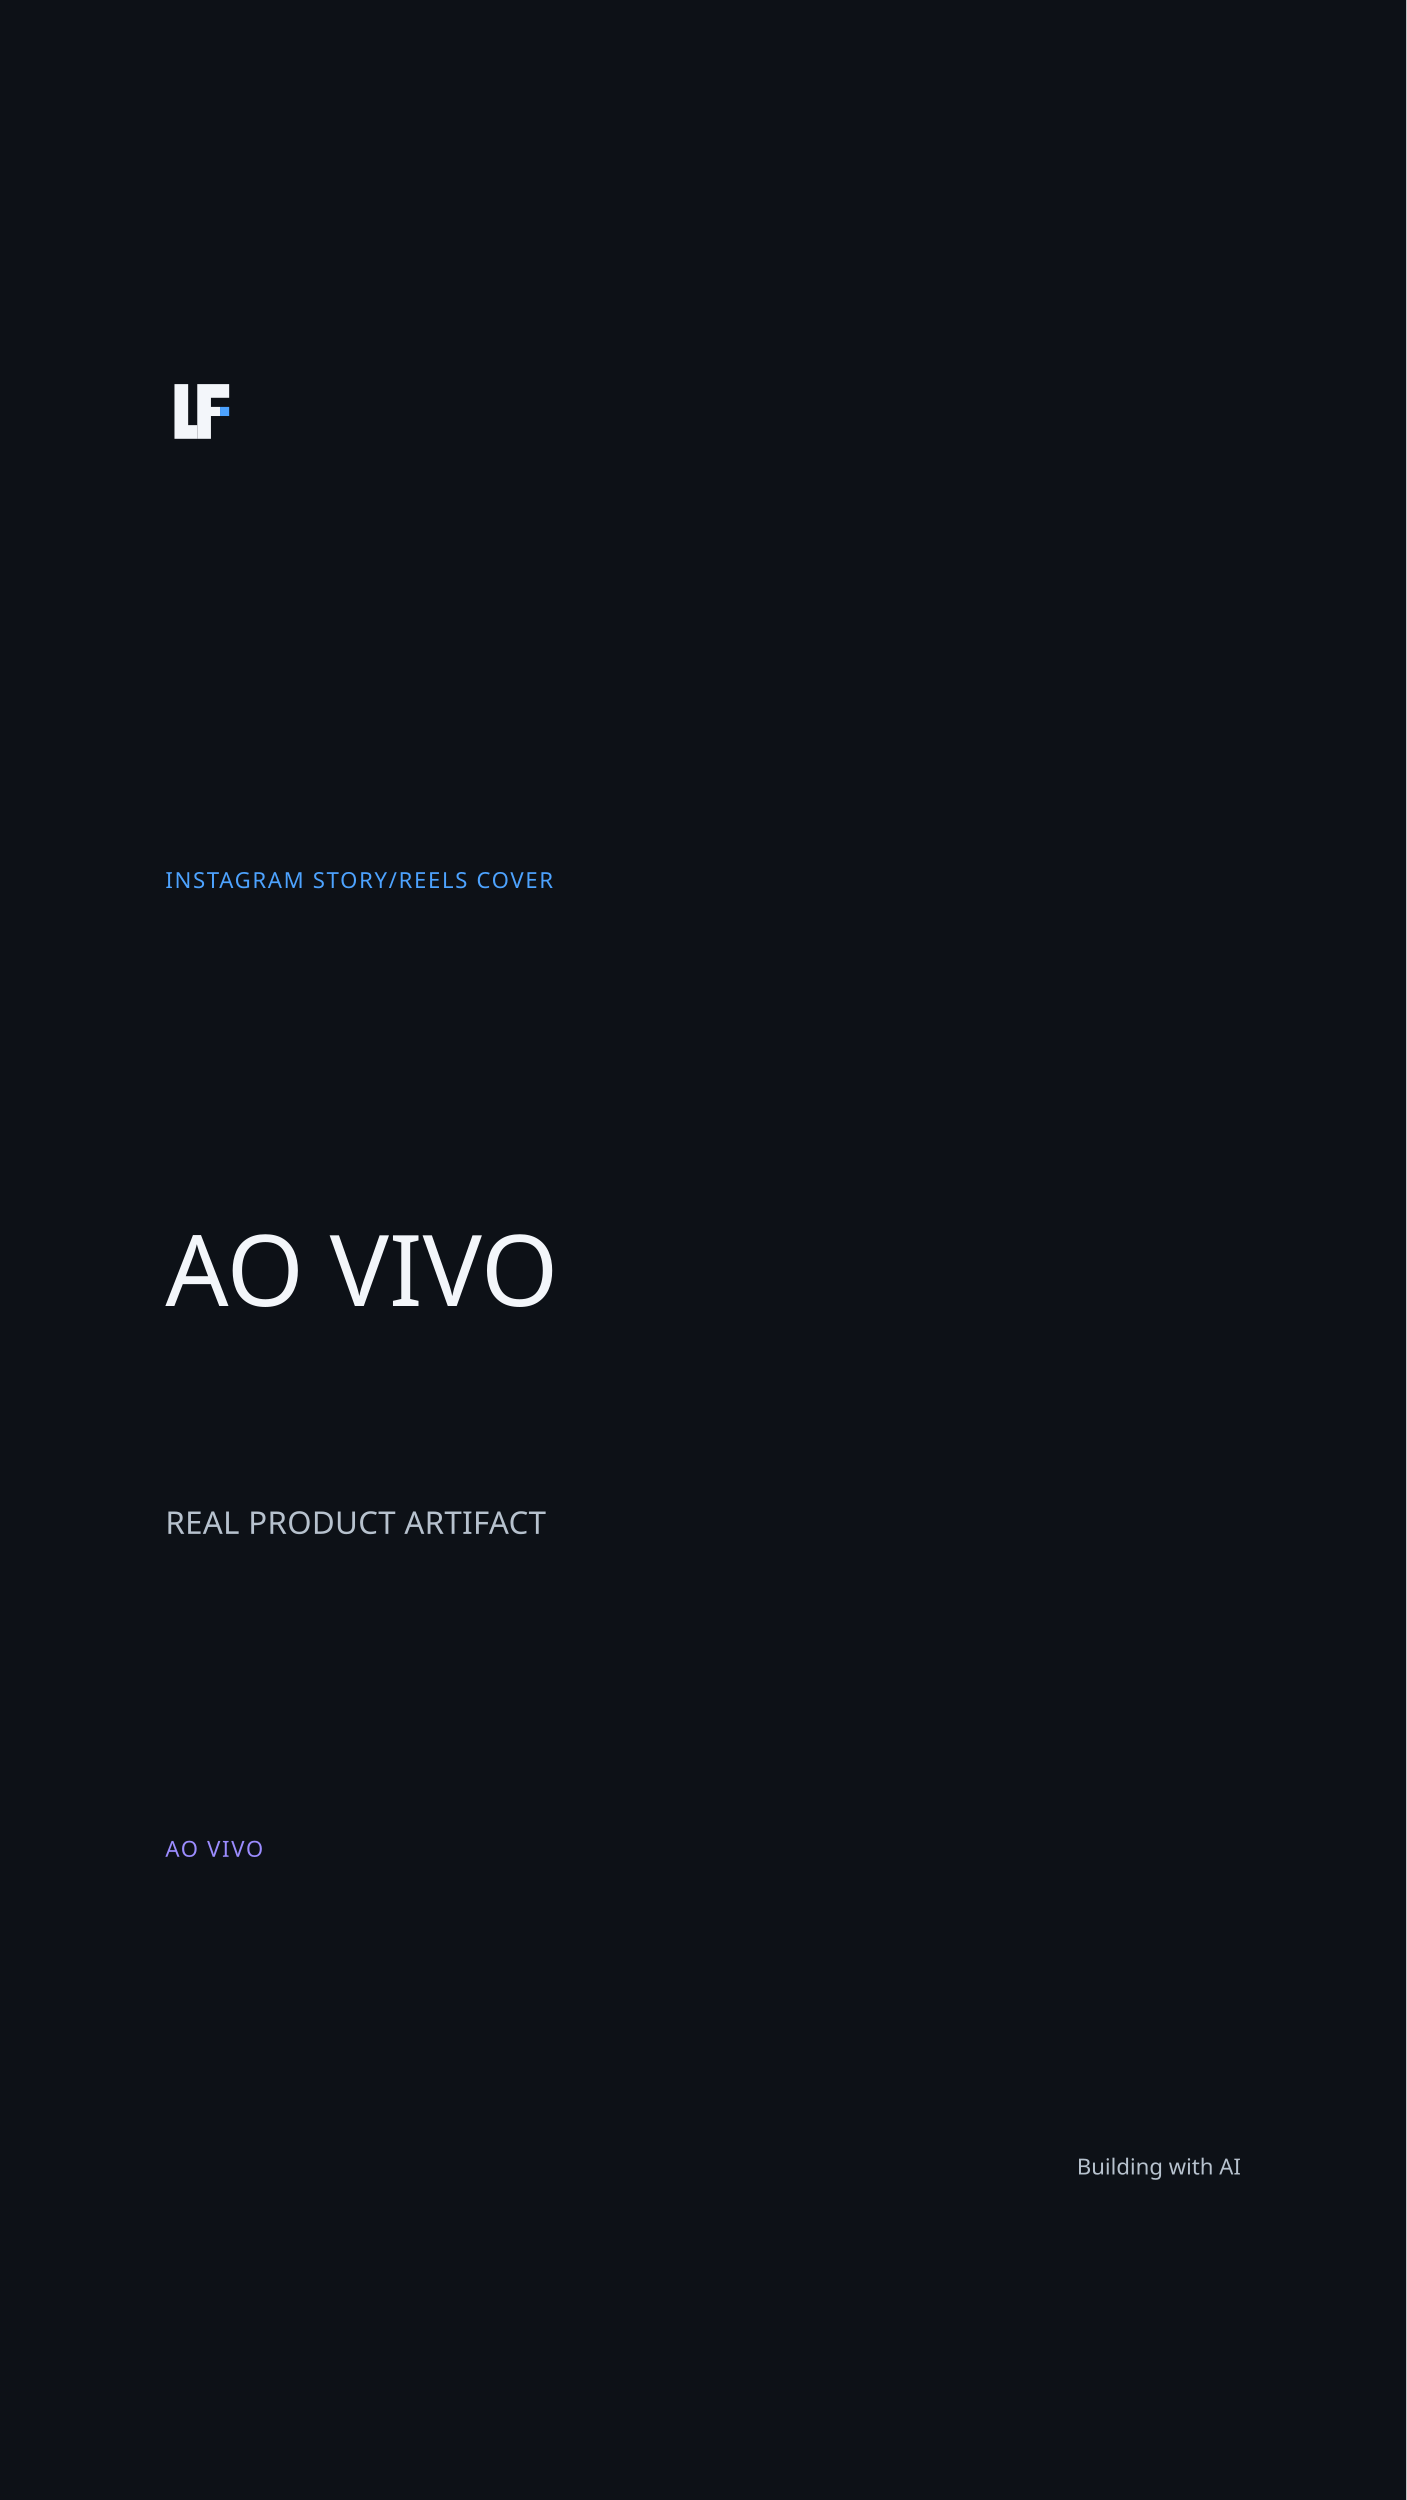
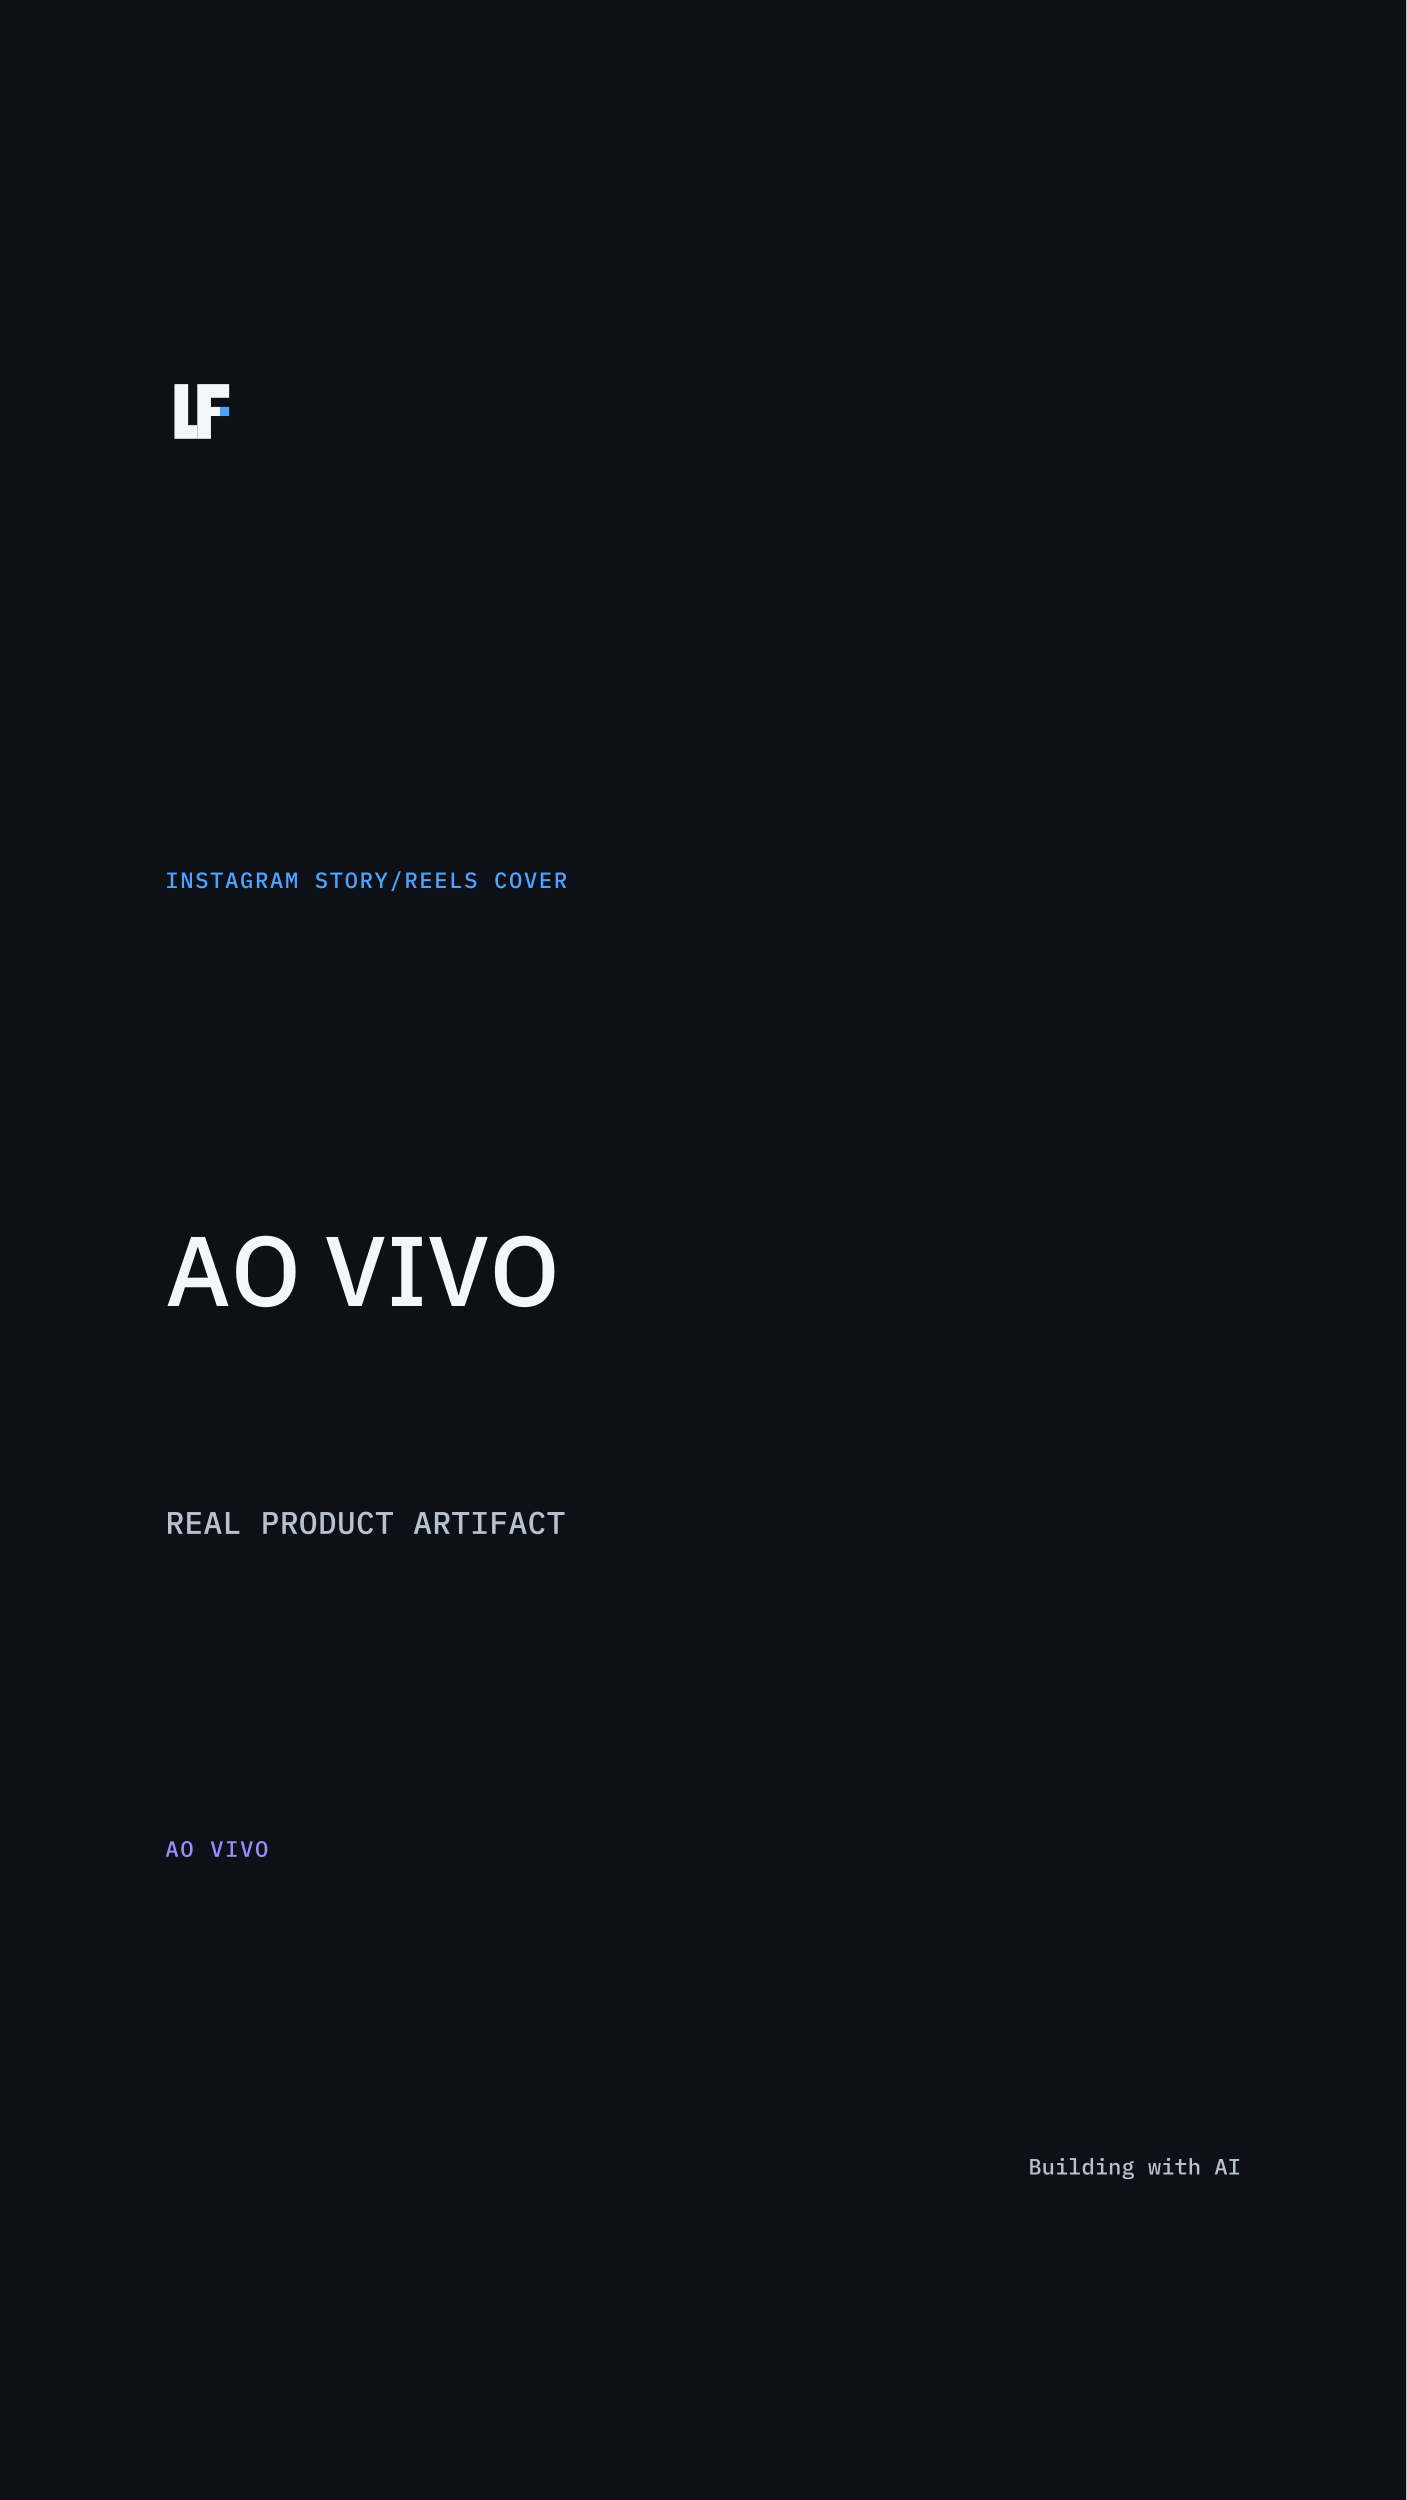
<svg xmlns="http://www.w3.org/2000/svg" viewBox="0 0 1080 1920" width="1080" height="1920" role="img" aria-labelledby="title">
  <rect width="1080" height="1920" fill="#0D1117" />
  <g data-signature-variant="primary-symbol" transform="translate(120 281) scale(0.875)">
    <g data-mark="constructed-lf" transform="translate(8 8) scale(1)">
      <path d="M8 8H20V44H28V56H8Z" fill="#F3F6FA" />
      <path d="M28 8H56V20H40V28H48V36H40V56H28Z" fill="#F3F6FA" />
      <rect x="48" y="28" width="8" height="8" fill="#4DA3FF" />
    </g>
  </g>
-   <text x="127" y="682" fill="#4DA3FF" font-family="IBM Plex Mono" font-size="17px" font-weight="500" text-anchor="start" letter-spacing="0.075em">INSTAGRAM STORY/REELS COVER</text>
-   <text x="127" y="1003" fill="#F3F6FA" font-family="IBM Plex Sans" font-size="76px" font-weight="500" text-anchor="start" letter-spacing="0em">AO VIVO</text>
-   <text x="127" y="1178" fill="#B7C2CE" font-family="IBM Plex Mono" font-size="24px" font-weight="500" text-anchor="start" letter-spacing="0.01em">REAL PRODUCT ARTIFACT</text>
-   <text x="127" y="1426" fill="#9B8CFF" font-family="IBM Plex Mono" font-size="17px" font-weight="500" text-anchor="start" letter-spacing="0.075em">AO VIVO</text>
-   <text x="953" y="1670" fill="#B7C2CE" font-family="IBM Plex Mono" font-size="17px" font-weight="500" text-anchor="end" letter-spacing="0em">Building with AI</text>
+   <path d="M128.36 682L128.36 680.56L131.15 680.56L131.15 671.58L128.36 671.58L128.36 670.13L135.84 670.13L135.84 671.58L133.05 671.58L133.05 680.56L135.84 680.56L135.84 682Z" fill="#4DA3FF" />
+   <path d="M141.52 672.87L141.36 672.87L141.36 682L139.7 682L139.7 670.13L142.15 670.13L145.63 679.26L145.79 679.26L145.79 670.13L147.45 670.13L147.45 682L145 682Z" fill="#4DA3FF" />
+   <path d="M154.95 682.2Q153.4 682.2 152.35 681.66Q151.29 681.12 150.61 680.22L151.84 679.04Q152.52 679.86 153.28 680.24Q154.05 680.62 155.02 680.62Q156.14 680.62 156.74 680.11Q157.35 679.6 157.35 678.65Q157.35 677.89 156.9 677.47Q156.46 677.05 155.39 676.87L154.1 676.66Q153.25 676.53 152.67 676.21Q152.09 675.9 151.73 675.46Q151.38 675.03 151.22 674.49Q151.05 673.96 151.05 673.36Q151.05 671.68 152.14 670.81Q153.23 669.93 155.14 669.93Q156.55 669.93 157.54 670.38Q158.54 670.83 159.15 671.65L157.96 672.84Q157.46 672.24 156.79 671.88Q156.12 671.51 155.14 671.51Q154.08 671.51 153.53 671.96Q152.98 672.41 152.98 673.28Q152.98 674.01 153.41 674.43Q153.84 674.84 154.95 675.03L156.21 675.25Q157.8 675.54 158.54 676.42Q159.27 677.29 159.27 678.55Q159.27 679.37 158.99 680.05Q158.7 680.73 158.15 681.2Q157.6 681.68 156.79 681.94Q155.98 682.2 154.95 682.2Z" fill="#4DA3FF" />
+   <path d="M167.48 671.73L167.48 682L165.57 682L165.57 671.73L161.85 671.73L161.85 670.13L171.2 670.13L171.2 671.73Z" fill="#4DA3FF" />
+   <path d="M180.75 682L179.85 678.84L176.08 678.84L175.18 682L173.24 682L176.71 670.13L179.31 670.13L182.78 682ZM178.03 672.06L177.9 672.06L176.44 677.26L179.5 677.26Z" fill="#4DA3FF" />
+   <path d="M191.69 680.37L191.57 680.37Q191.41 680.73 191.2 681.06Q190.99 681.39 190.67 681.64Q190.36 681.9 189.92 682.05Q189.48 682.2 188.9 682.2Q187.04 682.2 186.11 680.62Q185.17 679.04 185.17 676.15Q185.17 673.13 186.25 671.53Q187.32 669.93 189.53 669.93Q190.39 669.93 191.05 670.17Q191.7 670.41 192.16 670.81Q192.62 671.21 192.93 671.74Q193.23 672.28 193.42 672.87L191.7 673.45Q191.57 673.06 191.4 672.71Q191.23 672.36 190.98 672.09Q190.73 671.82 190.38 671.66Q190.04 671.51 189.54 671.51Q188.3 671.51 187.75 672.47Q187.2 673.43 187.2 675.06L187.2 676.95Q187.2 677.77 187.32 678.45Q187.44 679.13 187.72 679.61Q188 680.1 188.45 680.37Q188.9 680.64 189.54 680.64Q190.58 680.64 191.13 680.02Q191.69 679.4 191.69 678.43L191.69 677.36L189.39 677.36L189.39 675.93L193.42 675.93L193.42 682L191.69 682Z" fill="#4DA3FF" />
+   <path d="M199.17 682L197.28 682L197.28 670.13L201.72 670.13Q203.42 670.13 204.31 671.09Q205.2 672.04 205.2 673.7Q205.2 675.06 204.54 675.95Q203.87 676.83 202.63 677.04L205.37 682L203.26 682L200.75 677.21L199.17 677.21ZM201.44 675.68Q203.21 675.68 203.21 674.06L203.21 673.33Q203.21 671.72 201.44 671.72L199.17 671.72L199.17 675.68Z" fill="#4DA3FF" />
+   <path d="M215.18 682L214.28 678.84L210.5 678.84L209.6 682L207.67 682L211.13 670.13L213.73 670.13L217.2 682ZM212.46 672.06L212.32 672.06L210.86 677.26L213.92 677.26Z" fill="#4DA3FF" />
+   <path d="M226.37 676.32L226.42 672.75L226.28 672.75L223.9 678.86L221.52 672.75L221.38 672.75L221.44 676.32L221.44 682L219.75 682L219.75 670.13L222.08 670.13L223.9 674.84L224.02 674.84L225.86 670.13L228.05 670.13L228.05 682L226.37 682Z" fill="#4DA3FF" />
+   <path d="M246.75 682.2Q245.2 682.2 244.15 681.66Q243.09 681.12 242.41 680.22L243.64 679.04Q244.32 679.86 245.08 680.24Q245.85 680.62 246.82 680.62Q247.94 680.62 248.54 680.11Q249.15 679.6 249.15 678.65Q249.15 677.89 248.7 677.47Q248.26 677.05 247.19 676.87L245.9 676.66Q245.05 676.53 244.47 676.21Q243.89 675.9 243.54 675.46Q243.18 675.03 243.02 674.49Q242.86 673.96 242.86 673.36Q242.86 671.68 243.94 670.81Q245.03 669.93 246.94 669.93Q248.35 669.93 249.34 670.38Q250.34 670.83 250.95 671.65L249.76 672.84Q249.26 672.24 248.59 671.88Q247.92 671.51 246.94 671.51Q245.88 671.51 245.33 671.96Q244.78 672.41 244.78 673.28Q244.78 674.01 245.21 674.43Q245.64 674.84 246.75 675.03L248.01 675.25Q249.6 675.54 250.34 676.42Q251.07 677.29 251.07 678.55Q251.07 679.37 250.79 680.05Q250.51 680.73 249.95 681.2Q249.4 681.68 248.59 681.94Q247.79 682.2 246.75 682.2Z" fill="#4DA3FF" />
+   <path d="M259.28 671.73L259.28 682L257.37 682L257.37 671.73L253.65 671.73L253.65 670.13L263 670.13L263 671.73Z" fill="#4DA3FF" />
+   <path d="M269.8 682.2Q268.68 682.2 267.85 681.79Q267.03 681.37 266.49 680.59Q265.96 679.81 265.7 678.67Q265.45 677.53 265.45 676.07Q265.45 674.62 265.7 673.47Q265.96 672.33 266.49 671.55Q267.03 670.76 267.85 670.35Q268.68 669.93 269.8 669.93Q270.92 669.93 271.75 670.35Q272.57 670.76 273.11 671.55Q273.64 672.33 273.9 673.47Q274.15 674.62 274.15 676.07Q274.15 677.53 273.9 678.67Q273.64 679.81 273.11 680.59Q272.57 681.37 271.75 681.79Q270.92 682.2 269.8 682.2ZM269.8 680.62Q271.08 680.62 271.6 679.66Q272.13 678.7 272.13 677.05L272.13 675.06Q272.13 673.43 271.6 672.47Q271.08 671.51 269.8 671.51Q268.52 671.51 268 672.47Q267.47 673.43 267.47 675.06L267.47 677.07Q267.47 678.7 268 679.66Q268.52 680.62 269.8 680.62Z" fill="#4DA3FF" />
+   <path d="M279.49 682L277.6 682L277.6 670.13L282.04 670.13Q283.74 670.13 284.63 671.09Q285.53 672.04 285.53 673.7Q285.53 675.06 284.86 675.95Q284.2 676.83 282.96 677.04L285.7 682L283.59 682L281.07 677.21L279.49 677.21ZM281.77 675.68Q283.54 675.68 283.54 674.06L283.54 673.33Q283.54 671.72 281.77 671.72L279.49 671.72L279.49 675.68Z" fill="#4DA3FF" />
+   <path d="M291.8 682L291.8 677.53L287.85 670.13L289.98 670.13L291.49 673.09L292.72 675.63L292.82 675.63L294.06 673.09L295.57 670.13L297.65 670.13L293.7 677.53L293.7 682Z" fill="#4DA3FF" />
+   <path d="M300.54 684.35L306.27 669.08L307.91 669.08L302.19 684.35Z" fill="#4DA3FF" />
+   <path d="M313.92 682L312.03 682L312.03 670.13L316.47 670.13Q318.17 670.13 319.06 671.09Q319.95 672.04 319.95 673.7Q319.95 675.06 319.29 675.95Q318.62 676.83 317.38 677.04L320.12 682L318.01 682L315.5 677.21L313.92 677.21ZM316.19 675.68Q317.96 675.68 317.96 674.06L317.96 673.33Q317.96 671.72 316.19 671.72L313.92 671.72L313.92 675.68Z" fill="#4DA3FF" />
+   <path d="M323.54 682L323.54 670.13L330.97 670.13L330.97 671.73L325.44 671.73L325.44 675.18L330.76 675.18L330.76 676.78L325.44 676.78L325.44 680.4L330.97 680.4L330.97 682Z" fill="#4DA3FF" />
+   <path d="M335.01 682L335.01 670.13L342.44 670.13L342.44 671.73L336.92 671.73L336.92 675.18L342.24 675.18L342.24 676.78L336.92 676.78L336.92 680.4L342.44 680.4L342.44 682Z" fill="#4DA3FF" />
+   <path d="M346.86 682L346.86 670.13L348.77 670.13L348.77 680.4L354.17 680.4L354.17 682Z" fill="#4DA3FF" />
+   <path d="M361.5 682.2Q359.95 682.2 358.9 681.66Q357.84 681.12 357.16 680.22L358.39 679.04Q359.07 679.86 359.83 680.24Q360.6 680.62 361.57 680.62Q362.69 680.62 363.29 680.11Q363.9 679.6 363.9 678.65Q363.9 677.89 363.45 677.47Q363.01 677.05 361.94 676.87L360.65 676.66Q359.8 676.53 359.22 676.21Q358.64 675.9 358.29 675.46Q357.93 675.03 357.77 674.49Q357.61 673.96 357.61 673.36Q357.61 671.68 358.69 670.81Q359.78 669.93 361.69 669.93Q363.1 669.93 364.09 670.38Q365.09 670.83 365.7 671.65L364.51 672.84Q364.01 672.24 363.34 671.88Q362.67 671.51 361.69 671.51Q360.63 671.51 360.08 671.96Q359.53 672.41 359.53 673.28Q359.53 674.01 359.96 674.43Q360.39 674.84 361.5 675.03L362.76 675.25Q364.35 675.54 365.09 676.42Q365.82 677.29 365.82 678.55Q365.82 679.37 365.54 680.05Q365.26 680.73 364.7 681.2Q364.15 681.68 363.34 681.94Q362.54 682.2 361.5 682.2Z" fill="#4DA3FF" />
+   <path d="M384.89 682.2Q382.63 682.2 381.53 680.61Q380.44 679.01 380.44 676.07Q380.44 673.13 381.53 671.53Q382.63 669.93 384.89 669.93Q385.76 669.93 386.39 670.16Q387.03 670.39 387.49 670.79Q387.95 671.19 388.26 671.72Q388.58 672.26 388.78 672.87L387.07 673.45Q386.93 673.04 386.76 672.68Q386.59 672.33 386.34 672.07Q386.08 671.82 385.73 671.66Q385.38 671.51 384.87 671.51Q383.62 671.51 383.04 672.47Q382.46 673.43 382.46 675.06L382.46 677.07Q382.46 678.7 383.04 679.66Q383.62 680.62 384.87 680.62Q385.38 680.62 385.73 680.47Q386.08 680.32 386.34 680.06Q386.59 679.81 386.76 679.45Q386.93 679.09 387.07 678.69L388.78 679.26Q388.58 679.88 388.26 680.41Q387.95 680.95 387.49 681.35Q387.03 681.75 386.39 681.97Q385.76 682.2 384.89 682.2Z" fill="#4DA3FF" />
+   <path d="M396.03 682.2Q394.9 682.2 394.08 681.79Q393.25 681.37 392.72 680.59Q392.18 679.81 391.93 678.67Q391.67 677.53 391.67 676.07Q391.67 674.62 391.93 673.47Q392.18 672.33 392.72 671.55Q393.25 670.76 394.08 670.35Q394.9 669.93 396.03 669.93Q397.15 669.93 397.97 670.35Q398.8 670.76 399.33 671.55Q399.87 672.33 400.12 673.47Q400.38 674.62 400.38 676.07Q400.38 677.53 400.12 678.67Q399.87 679.81 399.33 680.59Q398.8 681.37 397.97 681.79Q397.15 682.2 396.03 682.2ZM396.03 680.62Q397.3 680.62 397.83 679.66Q398.35 678.7 398.35 677.05L398.35 675.06Q398.35 673.43 397.83 672.47Q397.3 671.51 396.03 671.51Q394.75 671.51 394.22 672.47Q393.7 673.43 393.7 675.06L393.7 677.07Q393.7 678.7 394.22 679.66Q394.75 680.62 396.03 680.62Z" fill="#4DA3FF" />
+   <path d="M406.17 682L402.83 670.13L404.88 670.13L406.45 676.12L407.48 680.15L407.59 680.15L408.62 676.12L410.2 670.13L412.18 670.13L408.83 682Z" fill="#4DA3FF" />
+   <path d="M415.34 682L415.34 670.13L422.77 670.13L422.77 671.73L417.24 671.73L417.24 675.18L422.56 675.18L422.56 676.78L417.24 676.78L417.24 680.4L422.77 680.4L422.77 682Z" fill="#4DA3FF" />
+   <path d="M428.67 682L426.78 682L426.78 670.13L431.22 670.13Q432.92 670.13 433.81 671.09Q434.7 672.04 434.7 673.7Q434.7 675.06 434.04 675.95Q433.37 676.83 432.13 677.04L434.87 682L432.76 682L430.25 677.21L428.67 677.21ZM430.94 675.68Q432.71 675.68 432.71 674.06L432.71 673.33Q432.71 671.72 430.94 671.72L428.67 671.72L428.67 675.68Z" fill="#4DA3FF" />
+   <path d="M175.49 1003L166.52 1003L161.88 988.64L142.05 988.64L137.34 1003L128.67 1003L146.76 949.95L157.48 949.95ZM159.76 981.26L154.51 965.53L152.08 957.86L151.7 957.86L149.27 965.53L144.02 981.26Z" fill="#F3F6FA" />
+   <path d="M204.14 1003.91Q197.22 1003.91 192.09 1000.76Q186.96 997.6 184.15 991.49Q181.34 985.37 181.34 976.48Q181.34 967.51 184.15 961.43Q186.96 955.35 192.09 952.19Q197.22 949.04 204.14 949.04Q211.13 949.04 216.26 952.19Q221.39 955.35 224.2 961.43Q227.02 967.51 227.02 976.48Q227.02 985.37 224.2 991.49Q221.39 997.6 216.26 1000.76Q211.13 1003.91 204.14 1003.91ZM204.14 996.24Q208.32 996.24 211.36 994.34Q214.4 992.44 216.15 988.94Q217.9 985.44 217.9 980.66L217.9 972.3Q217.9 967.43 216.15 963.94Q214.4 960.44 211.36 958.58Q208.32 956.72 204.14 956.72Q200.11 956.72 197 958.58Q193.88 960.44 192.17 963.94Q190.46 967.43 190.46 972.3L190.46 980.66Q190.46 985.44 192.17 988.94Q193.88 992.44 197 994.34Q200.11 996.24 204.14 996.24Z" fill="#F3F6FA" />
+   <path d="M277.78 1003L267.83 1003L250.42 949.95L259.39 949.95L267.75 976.17L272.92 994.64L273.22 994.64L278.39 976.17L286.83 949.95L295.42 949.95Z" fill="#F3F6FA" />
+   <path d="M323.99 1003L301.04 1003L301.04 996.01L308.18 996.01L308.18 956.94L301.04 956.94L301.04 949.95L323.99 949.95L323.99 956.94L316.77 956.94L316.77 996.01L323.99 996.01Z" fill="#F3F6FA" />
+   <path d="M356.9 1003L346.94 1003L329.54 949.95L338.51 949.95L346.87 976.17L352.04 994.64L352.34 994.64L357.51 976.17L365.94 949.95L374.53 949.95Z" fill="#F3F6FA" />
+   <path d="M402.88 1003.91Q395.96 1003.91 390.83 1000.76Q385.7 997.6 382.89 991.49Q380.08 985.37 380.08 976.48Q380.08 967.51 382.89 961.43Q385.7 955.35 390.83 952.19Q395.96 949.04 402.88 949.04Q409.87 949.04 415 952.19Q420.13 955.35 422.94 961.43Q425.76 967.51 425.76 976.48Q425.76 985.37 422.94 991.49Q420.13 997.6 415 1000.76Q409.87 1003.91 402.88 1003.91ZM402.88 996.24Q407.06 996.24 410.1 994.34Q413.14 992.44 414.89 988.94Q416.64 985.44 416.64 980.66L416.64 972.3Q416.64 967.43 414.89 963.94Q413.14 960.44 410.1 958.58Q407.06 956.72 402.88 956.72Q398.85 956.72 395.74 958.58Q392.62 960.44 390.91 963.94Q389.2 967.43 389.2 972.3L389.2 980.66Q389.2 985.44 390.91 988.94Q392.62 992.44 395.74 994.34Q398.85 996.24 402.88 996.24Z" fill="#F3F6FA" />
+   <path d="M131.68 1178L129.02 1178L129.02 1161.25L135.28 1161.25Q137.68 1161.25 138.94 1162.59Q140.2 1163.94 140.2 1166.29Q140.2 1168.21 139.26 1169.46Q138.33 1170.7 136.58 1170.99L140.44 1178L137.46 1178L133.91 1171.23L131.68 1171.23ZM134.9 1169.07Q137.39 1169.07 137.39 1166.79L137.39 1165.76Q137.39 1163.48 134.9 1163.48L131.68 1163.48L131.68 1169.07Z" fill="#B7C2CE" />
+   <path d="M143.7 1178L143.7 1161.25L154.19 1161.25L154.19 1163.5L146.39 1163.5L146.39 1168.38L153.9 1168.38L153.9 1170.63L146.39 1170.63L146.39 1175.74L154.19 1175.74L154.19 1178Z" fill="#B7C2CE" />
+   <path d="M167.37 1178L166.1 1173.54L160.77 1173.54L159.5 1178L156.76 1178L161.66 1161.25L165.33 1161.25L170.22 1178ZM163.53 1163.96L163.34 1163.96L161.27 1171.3L165.59 1171.3Z" fill="#B7C2CE" />
+   <path d="M173.51 1178L173.51 1161.25L176.2 1161.25L176.2 1175.74L183.83 1175.74L183.83 1178Z" fill="#B7C2CE" />
+   <path d="M202.22 1178L202.22 1161.25L208.48 1161.25Q210.88 1161.25 212.14 1162.59Q213.4 1163.94 213.4 1166.29Q213.4 1168.64 212.14 1169.98Q210.88 1171.33 208.48 1171.33L204.9 1171.33L204.9 1178ZM204.9 1169.1L208.07 1169.1Q210.57 1169.1 210.57 1166.79L210.57 1165.76Q210.57 1163.48 208.07 1163.48L204.9 1163.48Z" fill="#B7C2CE" />
+   <path d="M219.52 1178L216.86 1178L216.86 1161.25L223.12 1161.25Q225.52 1161.25 226.78 1162.59Q228.04 1163.94 228.04 1166.29Q228.04 1168.21 227.1 1169.46Q226.17 1170.7 224.42 1170.99L228.28 1178L225.3 1178L221.75 1171.23L219.52 1171.23ZM222.74 1169.07Q225.23 1169.07 225.23 1166.79L225.23 1165.76Q225.23 1163.48 222.74 1163.48L219.52 1163.48L219.52 1169.07Z" fill="#B7C2CE" />
+   <path d="M236.68 1178.29Q235.1 1178.29 233.93 1177.7Q232.77 1177.11 232.01 1176.01Q231.26 1174.9 230.9 1173.3Q230.54 1171.69 230.54 1169.62Q230.54 1167.58 230.9 1165.96Q231.26 1164.34 232.01 1163.24Q232.77 1162.14 233.93 1161.55Q235.1 1160.96 236.68 1160.96Q238.26 1160.96 239.43 1161.55Q240.59 1162.14 241.35 1163.24Q242.1 1164.34 242.46 1165.96Q242.82 1167.58 242.82 1169.62Q242.82 1171.69 242.46 1173.3Q242.1 1174.9 241.35 1176.01Q240.59 1177.11 239.43 1177.7Q238.26 1178.29 236.68 1178.29ZM236.68 1176.06Q238.48 1176.06 239.22 1174.7Q239.97 1173.34 239.97 1171.02L239.97 1168.21Q239.97 1165.9 239.22 1164.55Q238.48 1163.19 236.68 1163.19Q234.88 1163.19 234.14 1164.55Q233.39 1165.9 233.39 1168.21L233.39 1171.04Q233.39 1173.34 234.14 1174.7Q234.88 1176.06 236.68 1176.06Z" fill="#B7C2CE" />
+   <path d="M246.09 1161.25L251.08 1161.25Q254.3 1161.25 255.84 1163.38Q257.39 1165.52 257.39 1169.62Q257.39 1173.73 255.84 1175.86Q254.3 1178 251.08 1178L246.09 1178ZM250.91 1175.79Q252.76 1175.79 253.66 1174.56Q254.56 1173.32 254.56 1171.02L254.56 1168.23Q254.56 1165.93 253.66 1164.69Q252.76 1163.46 250.91 1163.46L248.75 1163.46L248.75 1175.79Z" fill="#B7C2CE" />
+   <path d="M263.1 1161.25L263.1 1171.54Q263.1 1172.58 263.16 1173.42Q263.22 1174.26 263.51 1174.84Q263.8 1175.43 264.38 1175.74Q264.95 1176.06 265.96 1176.06Q266.97 1176.06 267.54 1175.74Q268.12 1175.43 268.41 1174.84Q268.7 1174.26 268.76 1173.42Q268.82 1172.58 268.82 1171.54L268.82 1161.25L271.5 1161.25L271.5 1171.06Q271.5 1172.86 271.3 1174.22Q271.1 1175.58 270.5 1176.48Q269.9 1177.38 268.8 1177.83Q267.71 1178.29 265.96 1178.29Q264.21 1178.29 263.12 1177.83Q262.02 1177.38 261.42 1176.48Q260.82 1175.58 260.62 1174.22Q260.42 1172.86 260.42 1171.06L260.42 1161.25Z" fill="#B7C2CE" />
+   <path d="M281.08 1178.29Q277.89 1178.29 276.34 1176.03Q274.79 1173.78 274.79 1169.62Q274.79 1165.47 276.34 1163.22Q277.89 1160.96 281.08 1160.96Q282.3 1160.96 283.2 1161.28Q284.1 1161.61 284.75 1162.17Q285.4 1162.74 285.84 1163.49Q286.29 1164.25 286.58 1165.11L284.15 1165.93Q283.96 1165.35 283.72 1164.85Q283.48 1164.34 283.12 1163.98Q282.76 1163.62 282.27 1163.41Q281.78 1163.19 281.06 1163.19Q279.28 1163.19 278.46 1164.55Q277.65 1165.9 277.65 1168.21L277.65 1171.04Q277.65 1173.34 278.46 1174.7Q279.28 1176.06 281.06 1176.06Q281.78 1176.06 282.27 1175.84Q282.76 1175.62 283.12 1175.26Q283.48 1174.9 283.72 1174.4Q283.96 1173.9 284.15 1173.32L286.58 1174.14Q286.29 1175 285.84 1175.76Q285.4 1176.51 284.75 1177.08Q284.1 1177.64 283.2 1177.96Q282.3 1178.29 281.08 1178.29Z" fill="#B7C2CE" />
+   <path d="M296.58 1163.5L296.58 1178L293.9 1178L293.9 1163.5L288.64 1163.5L288.64 1161.25L301.84 1161.25L301.84 1163.5Z" fill="#B7C2CE" />
+   <path d="M328.41 1178L327.14 1173.54L321.81 1173.54L320.54 1178L317.8 1178L322.7 1161.25L326.37 1161.25L331.26 1178ZM324.57 1163.96L324.38 1163.96L322.31 1171.3L326.63 1171.3Z" fill="#B7C2CE" />
+   <path d="M336.64 1178L333.98 1178L333.98 1161.25L340.24 1161.25Q342.64 1161.25 343.9 1162.59Q345.16 1163.94 345.16 1166.29Q345.16 1168.21 344.22 1169.46Q343.29 1170.7 341.54 1170.99L345.4 1178L342.42 1178L338.87 1171.23L336.64 1171.23ZM339.86 1169.07Q342.35 1169.07 342.35 1166.79L342.35 1165.76Q342.35 1163.48 339.86 1163.48L336.64 1163.48L336.64 1169.07Z" fill="#B7C2CE" />
+   <path d="M355.14 1163.5L355.14 1178L352.46 1178L352.46 1163.5L347.2 1163.5L347.2 1161.25L360.4 1161.25L360.4 1163.5Z" fill="#B7C2CE" />
+   <path d="M363.16 1178L363.16 1175.96L367.1 1175.96L367.1 1163.29L363.16 1163.29L363.16 1161.25L373.72 1161.25L373.72 1163.29L369.78 1163.29L369.78 1175.96L373.72 1175.96L373.72 1178Z" fill="#B7C2CE" />
+   <path d="M377.94 1178L377.94 1161.25L388.72 1161.25L388.72 1163.5L380.63 1163.5L380.63 1168.38L387.98 1168.38L387.98 1170.63L380.63 1170.63L380.63 1178Z" fill="#B7C2CE" />
+   <path d="M401.61 1178L400.34 1173.54L395.01 1173.54L393.74 1178L391 1178L395.9 1161.25L399.57 1161.25L404.46 1178ZM397.77 1163.96L397.58 1163.96L395.51 1171.3L399.83 1171.3Z" fill="#B7C2CE" />
+   <path d="M412.84 1178.29Q409.65 1178.29 408.1 1176.03Q406.55 1173.78 406.55 1169.62Q406.55 1165.47 408.1 1163.22Q409.65 1160.96 412.84 1160.96Q414.06 1160.96 414.96 1161.28Q415.86 1161.61 416.51 1162.17Q417.16 1162.74 417.6 1163.49Q418.05 1164.25 418.34 1165.11L415.91 1165.93Q415.72 1165.35 415.48 1164.85Q415.24 1164.34 414.88 1163.98Q414.52 1163.62 414.03 1163.41Q413.54 1163.19 412.82 1163.19Q411.04 1163.19 410.22 1164.55Q409.41 1165.9 409.41 1168.21L409.41 1171.04Q409.41 1173.34 410.22 1174.7Q411.04 1176.06 412.82 1176.06Q413.54 1176.06 414.03 1175.84Q414.52 1175.62 414.88 1175.26Q415.24 1174.9 415.48 1174.4Q415.72 1173.9 415.91 1173.32L418.34 1174.14Q418.05 1175 417.6 1175.76Q417.16 1176.51 416.51 1177.08Q415.86 1177.64 414.96 1177.96Q414.06 1178.29 412.84 1178.29Z" fill="#B7C2CE" />
+   <path d="M428.34 1163.5L428.34 1178L425.66 1178L425.66 1163.5L420.4 1163.5L420.4 1161.25L433.6 1161.25L433.6 1163.5Z" fill="#B7C2CE" />
+   <path d="M134.85 1426L133.95 1422.84L130.18 1422.84L129.28 1426L127.34 1426L130.81 1414.13L133.41 1414.13L136.88 1426ZM132.13 1416.06L132 1416.06L130.54 1421.26L133.6 1421.26Z" fill="#9B8CFF" />
+   <path d="M143.57 1426.2Q142.45 1426.2 141.63 1425.79Q140.8 1425.37 140.27 1424.59Q139.73 1423.81 139.48 1422.67Q139.22 1421.53 139.22 1420.07Q139.22 1418.62 139.48 1417.47Q139.73 1416.33 140.27 1415.55Q140.8 1414.76 141.63 1414.35Q142.45 1413.93 143.57 1413.93Q144.7 1413.93 145.52 1414.35Q146.35 1414.76 146.88 1415.55Q147.42 1416.33 147.67 1417.47Q147.93 1418.62 147.93 1420.07Q147.93 1421.53 147.67 1422.67Q147.42 1423.81 146.88 1424.59Q146.35 1425.37 145.52 1425.79Q144.7 1426.2 143.57 1426.2ZM143.57 1424.62Q144.85 1424.62 145.38 1423.66Q145.9 1422.7 145.9 1421.05L145.9 1419.06Q145.9 1417.43 145.38 1416.47Q144.85 1415.51 143.57 1415.51Q142.3 1415.51 141.77 1416.47Q141.25 1417.43 141.25 1419.06L141.25 1421.07Q141.25 1422.7 141.77 1423.66Q142.3 1424.62 143.57 1424.62Z" fill="#9B8CFF" />
+   <path d="M165.2 1426L161.85 1414.13L163.91 1414.13L165.47 1420.12L166.51 1424.15L166.61 1424.15L167.65 1420.12L169.23 1414.13L171.2 1414.13L167.85 1426Z" fill="#9B8CFF" />
+   <path d="M174.26 1426L174.26 1424.56L177.05 1424.56L177.05 1415.58L174.26 1415.58L174.26 1414.13L181.74 1414.13L181.74 1415.58L178.95 1415.58L178.95 1424.56L181.74 1424.56L181.74 1426Z" fill="#9B8CFF" />
+   <path d="M188.15 1426L184.8 1414.13L186.86 1414.13L188.42 1420.12L189.46 1424.15L189.56 1424.15L190.6 1420.12L192.18 1414.13L194.15 1414.13L190.8 1426Z" fill="#9B8CFF" />
+   <path d="M200.95 1426.2Q199.83 1426.2 199 1425.79Q198.18 1425.37 197.64 1424.59Q197.11 1423.81 196.85 1422.67Q196.6 1421.53 196.6 1420.07Q196.6 1418.62 196.85 1417.47Q197.11 1416.33 197.64 1415.55Q198.18 1414.76 199 1414.35Q199.83 1413.93 200.95 1413.93Q202.07 1413.93 202.9 1414.35Q203.72 1414.76 204.26 1415.55Q204.79 1416.33 205.05 1417.47Q205.3 1418.62 205.3 1420.07Q205.3 1421.53 205.05 1422.67Q204.79 1423.81 204.26 1424.59Q203.72 1425.37 202.9 1425.79Q202.07 1426.2 200.95 1426.2ZM200.95 1424.62Q202.23 1424.62 202.75 1423.66Q203.28 1422.7 203.28 1421.05L203.28 1419.06Q203.28 1417.43 202.75 1416.47Q202.23 1415.51 200.95 1415.51Q199.68 1415.51 199.15 1416.47Q198.62 1417.43 198.62 1419.06L198.62 1421.07Q198.62 1422.7 199.15 1423.66Q199.68 1424.62 200.95 1424.62Z" fill="#9B8CFF" />
+   <path d="M791.21 1658.13L795.31 1658.13Q796.92 1658.13 797.82 1658.97Q798.71 1659.8 798.71 1661.25Q798.71 1662.28 798.2 1662.89Q797.69 1663.51 796.82 1663.76L796.82 1663.85Q797.86 1664.08 798.49 1664.76Q799.12 1665.43 799.12 1666.65Q799.12 1667.38 798.88 1667.99Q798.64 1668.61 798.2 1669.06Q797.76 1669.51 797.14 1669.75Q796.52 1670 795.77 1670L791.21 1670ZM795.19 1668.54Q796.14 1668.54 796.65 1668.15Q797.16 1667.76 797.16 1666.89L797.16 1666.28Q797.16 1665.41 796.65 1665.02Q796.14 1664.63 795.19 1664.63L793.08 1664.63L793.08 1668.54ZM794.92 1663.23Q795.82 1663.23 796.29 1662.89Q796.75 1662.54 796.75 1661.72L796.75 1661.11Q796.75 1660.29 796.29 1659.94Q795.82 1659.6 794.92 1659.6L793.08 1659.6L793.08 1663.23Z" fill="#B7C2CE" />
+   <path d="M806.92 1668.5L806.83 1668.5Q806.7 1668.84 806.49 1669.16Q806.27 1669.47 805.97 1669.7Q805.66 1669.93 805.25 1670.07Q804.85 1670.2 804.3 1670.2Q802.98 1670.2 802.16 1669.34Q801.34 1668.47 801.34 1666.87L801.34 1661.23L803.2 1661.23L803.2 1666.6Q803.2 1668.69 805.02 1668.69Q805.37 1668.69 805.71 1668.6Q806.05 1668.5 806.32 1668.32Q806.6 1668.13 806.76 1667.85Q806.92 1667.57 806.92 1667.18L806.92 1661.23L808.77 1661.23L808.77 1670L806.92 1670Z" fill="#B7C2CE" />
+   <path d="M815.84 1659.63Q815.13 1659.63 814.85 1659.34Q814.57 1659.05 814.57 1658.63L814.57 1658.27Q814.57 1657.85 814.85 1657.56Q815.13 1657.27 815.83 1657.27Q816.54 1657.27 816.82 1657.56Q817.1 1657.85 817.1 1658.27L817.1 1658.63Q817.1 1659.05 816.82 1659.34Q816.54 1659.63 815.84 1659.63ZM811.92 1668.5L814.91 1668.5L814.91 1662.72L811.92 1662.72L811.92 1661.23L816.76 1661.23L816.76 1668.5L819.57 1668.5L819.57 1670L811.92 1670Z" fill="#B7C2CE" />
+   <path d="M821.68 1668.5L824.58 1668.5L824.58 1658.92L821.68 1658.92L821.68 1657.42L826.44 1657.42L826.44 1668.5L829.34 1668.5L829.34 1670L821.68 1670Z" fill="#B7C2CE" />
+   <path d="M837.6 1668.5L837.5 1668.5Q837.11 1669.3 836.47 1669.75Q835.82 1670.2 834.85 1670.2Q833.3 1670.2 832.39 1669.05Q831.47 1667.89 831.47 1665.61Q831.47 1663.34 832.39 1662.18Q833.3 1661.02 834.85 1661.02Q835.82 1661.02 836.47 1661.47Q837.11 1661.93 837.5 1662.72L837.6 1662.72L837.6 1657.42L839.46 1657.42L839.46 1670L837.6 1670ZM835.62 1668.69Q836.02 1668.69 836.38 1668.59Q836.74 1668.49 837.01 1668.28Q837.28 1668.08 837.44 1667.78Q837.6 1667.48 837.6 1667.08L837.6 1664.15Q837.6 1663.74 837.44 1663.45Q837.28 1663.15 837.01 1662.95Q836.74 1662.74 836.38 1662.64Q836.02 1662.54 835.62 1662.54Q834.56 1662.54 833.99 1663.18Q833.42 1663.83 833.42 1664.9L833.42 1666.33Q833.42 1667.4 833.99 1668.05Q834.56 1668.69 835.62 1668.69Z" fill="#B7C2CE" />
+   <path d="M846.44 1659.63Q845.73 1659.63 845.45 1659.34Q845.17 1659.05 845.17 1658.63L845.17 1658.27Q845.17 1657.85 845.45 1657.56Q845.73 1657.27 846.43 1657.27Q847.14 1657.27 847.42 1657.56Q847.7 1657.85 847.7 1658.27L847.7 1658.63Q847.7 1659.05 847.42 1659.34Q847.14 1659.63 846.44 1659.63ZM842.52 1668.5L845.51 1668.5L845.51 1662.72L842.52 1662.72L842.52 1661.23L847.36 1661.23L847.36 1668.5L850.17 1668.5L850.17 1670L842.52 1670Z" fill="#B7C2CE" />
+   <path d="M852.43 1670L852.43 1661.23L854.28 1661.23L854.28 1662.72L854.37 1662.72Q854.5 1662.38 854.71 1662.07Q854.93 1661.76 855.23 1661.53Q855.54 1661.3 855.95 1661.16Q856.36 1661.02 856.9 1661.02Q858.23 1661.02 859.04 1661.89Q859.86 1662.76 859.86 1664.36L859.86 1670L858 1670L858 1664.63Q858 1662.54 856.19 1662.54Q855.83 1662.54 855.49 1662.63Q855.15 1662.72 854.88 1662.91Q854.6 1663.1 854.44 1663.39Q854.28 1663.68 854.28 1664.05L854.28 1670Z" fill="#B7C2CE" />
+   <path d="M870.89 1670.95Q870.89 1672.31 869.75 1672.96Q868.61 1673.6 866.28 1673.6Q865.14 1673.6 864.37 1673.46Q863.6 1673.32 863.11 1673.04Q862.63 1672.77 862.42 1672.38Q862.2 1671.99 862.2 1671.5Q862.2 1670.78 862.6 1670.38Q863 1669.98 863.73 1669.8L863.73 1669.63Q863.29 1669.46 863.03 1669.15Q862.76 1668.84 862.76 1668.35Q862.76 1667.71 863.21 1667.37Q863.65 1667.04 864.35 1666.87L864.35 1666.79Q863.55 1666.41 863.1 1665.73Q862.66 1665.05 862.66 1664.1Q862.66 1663.4 862.92 1662.83Q863.17 1662.27 863.64 1661.87Q864.11 1661.47 864.76 1661.25Q865.42 1661.02 866.23 1661.02Q867.15 1661.02 867.88 1661.31L867.88 1661.02Q867.88 1660.51 868.17 1660.17Q868.46 1659.83 869.05 1659.83L870.65 1659.83L870.65 1661.3L868.61 1661.3L868.61 1661.7Q869.19 1662.1 869.5 1662.7Q869.8 1663.3 869.8 1664.1Q869.8 1664.8 869.55 1665.37Q869.29 1665.94 868.82 1666.34Q868.36 1666.74 867.7 1666.95Q867.05 1667.16 866.23 1667.16Q865.65 1667.16 865.14 1667.06Q864.84 1667.14 864.53 1667.35Q864.23 1667.55 864.23 1667.91Q864.23 1668.32 864.62 1668.42Q865.01 1668.52 865.59 1668.52L867.56 1668.52Q869.33 1668.52 870.11 1669.19Q870.89 1669.86 870.89 1670.95ZM869.16 1671.07Q869.16 1670.63 868.8 1670.37Q868.44 1670.1 867.51 1670.1L864.46 1670.1Q863.82 1670.41 863.82 1671.09Q863.82 1671.58 864.23 1671.94Q864.65 1672.3 865.62 1672.3L867 1672.3Q868.05 1672.3 868.6 1671.98Q869.16 1671.67 869.16 1671.07ZM866.23 1665.89Q867.13 1665.89 867.56 1665.46Q867.98 1665.04 867.98 1664.32L867.98 1663.86Q867.98 1663.15 867.56 1662.72Q867.13 1662.3 866.23 1662.3Q865.33 1662.3 864.91 1662.72Q864.48 1663.15 864.48 1663.86L864.48 1664.32Q864.48 1665.04 864.91 1665.46Q865.33 1665.89 866.23 1665.89Z" fill="#B7C2CE" />
+   <path d="M881.94 1661.23L883.52 1661.23L884.37 1668.61L884.52 1668.61L885.83 1661.23L887.64 1661.23L888.93 1668.61L889.08 1668.61L889.95 1661.23L891.46 1661.23L890.24 1670L887.96 1670L886.79 1663.2L886.63 1663.2L885.44 1670L883.16 1670Z" fill="#B7C2CE" />
+   <path d="M897.44 1659.63Q896.73 1659.63 896.45 1659.34Q896.17 1659.05 896.17 1658.63L896.17 1658.27Q896.17 1657.85 896.45 1657.56Q896.73 1657.27 897.43 1657.27Q898.14 1657.27 898.42 1657.56Q898.7 1657.85 898.7 1658.27L898.7 1658.63Q898.7 1659.05 898.42 1659.34Q898.14 1659.63 897.44 1659.63ZM893.52 1668.5L896.51 1668.5L896.51 1662.72L893.52 1662.72L893.52 1661.23L898.36 1661.23L898.36 1668.5L901.17 1668.5L901.17 1670L893.52 1670Z" fill="#B7C2CE" />
+   <path d="M907.63 1670Q906.47 1670 905.93 1669.38Q905.38 1668.76 905.38 1667.77L905.38 1662.72L902.68 1662.72L902.68 1661.23L904.6 1661.23Q905.09 1661.23 905.3 1661.03Q905.5 1660.84 905.5 1660.33L905.5 1658.13L907.24 1658.13L907.24 1661.23L910.98 1661.23L910.98 1662.72L907.24 1662.72L907.24 1668.5L910.98 1668.5L910.98 1670Z" fill="#B7C2CE" />
+   <path d="M913.63 1657.42L915.48 1657.42L915.48 1662.72L915.57 1662.72Q915.7 1662.38 915.91 1662.07Q916.13 1661.76 916.43 1661.53Q916.74 1661.3 917.15 1661.16Q917.56 1661.02 918.1 1661.02Q919.43 1661.02 920.24 1661.89Q921.06 1662.76 921.06 1664.36L921.06 1670L919.2 1670L919.2 1664.63Q919.2 1662.54 917.39 1662.54Q917.03 1662.54 916.69 1662.63Q916.35 1662.72 916.08 1662.91Q915.8 1663.1 915.64 1663.39Q915.48 1663.68 915.48 1664.05L915.48 1670L913.63 1670Z" fill="#B7C2CE" />
+   <path d="M940.45 1670L939.55 1666.84L935.78 1666.84L934.88 1670L932.94 1670L936.41 1658.13L939.01 1658.13L942.48 1670ZM937.73 1660.06L937.6 1660.06L936.14 1665.26L939.2 1665.26Z" fill="#B7C2CE" />
+   <path d="M944.16 1670L944.16 1668.56L946.95 1668.56L946.95 1659.58L944.16 1659.58L944.16 1658.13L951.64 1658.13L951.64 1659.58L948.85 1659.58L948.85 1668.56L951.64 1668.56L951.64 1670Z" fill="#B7C2CE" />
</svg>
